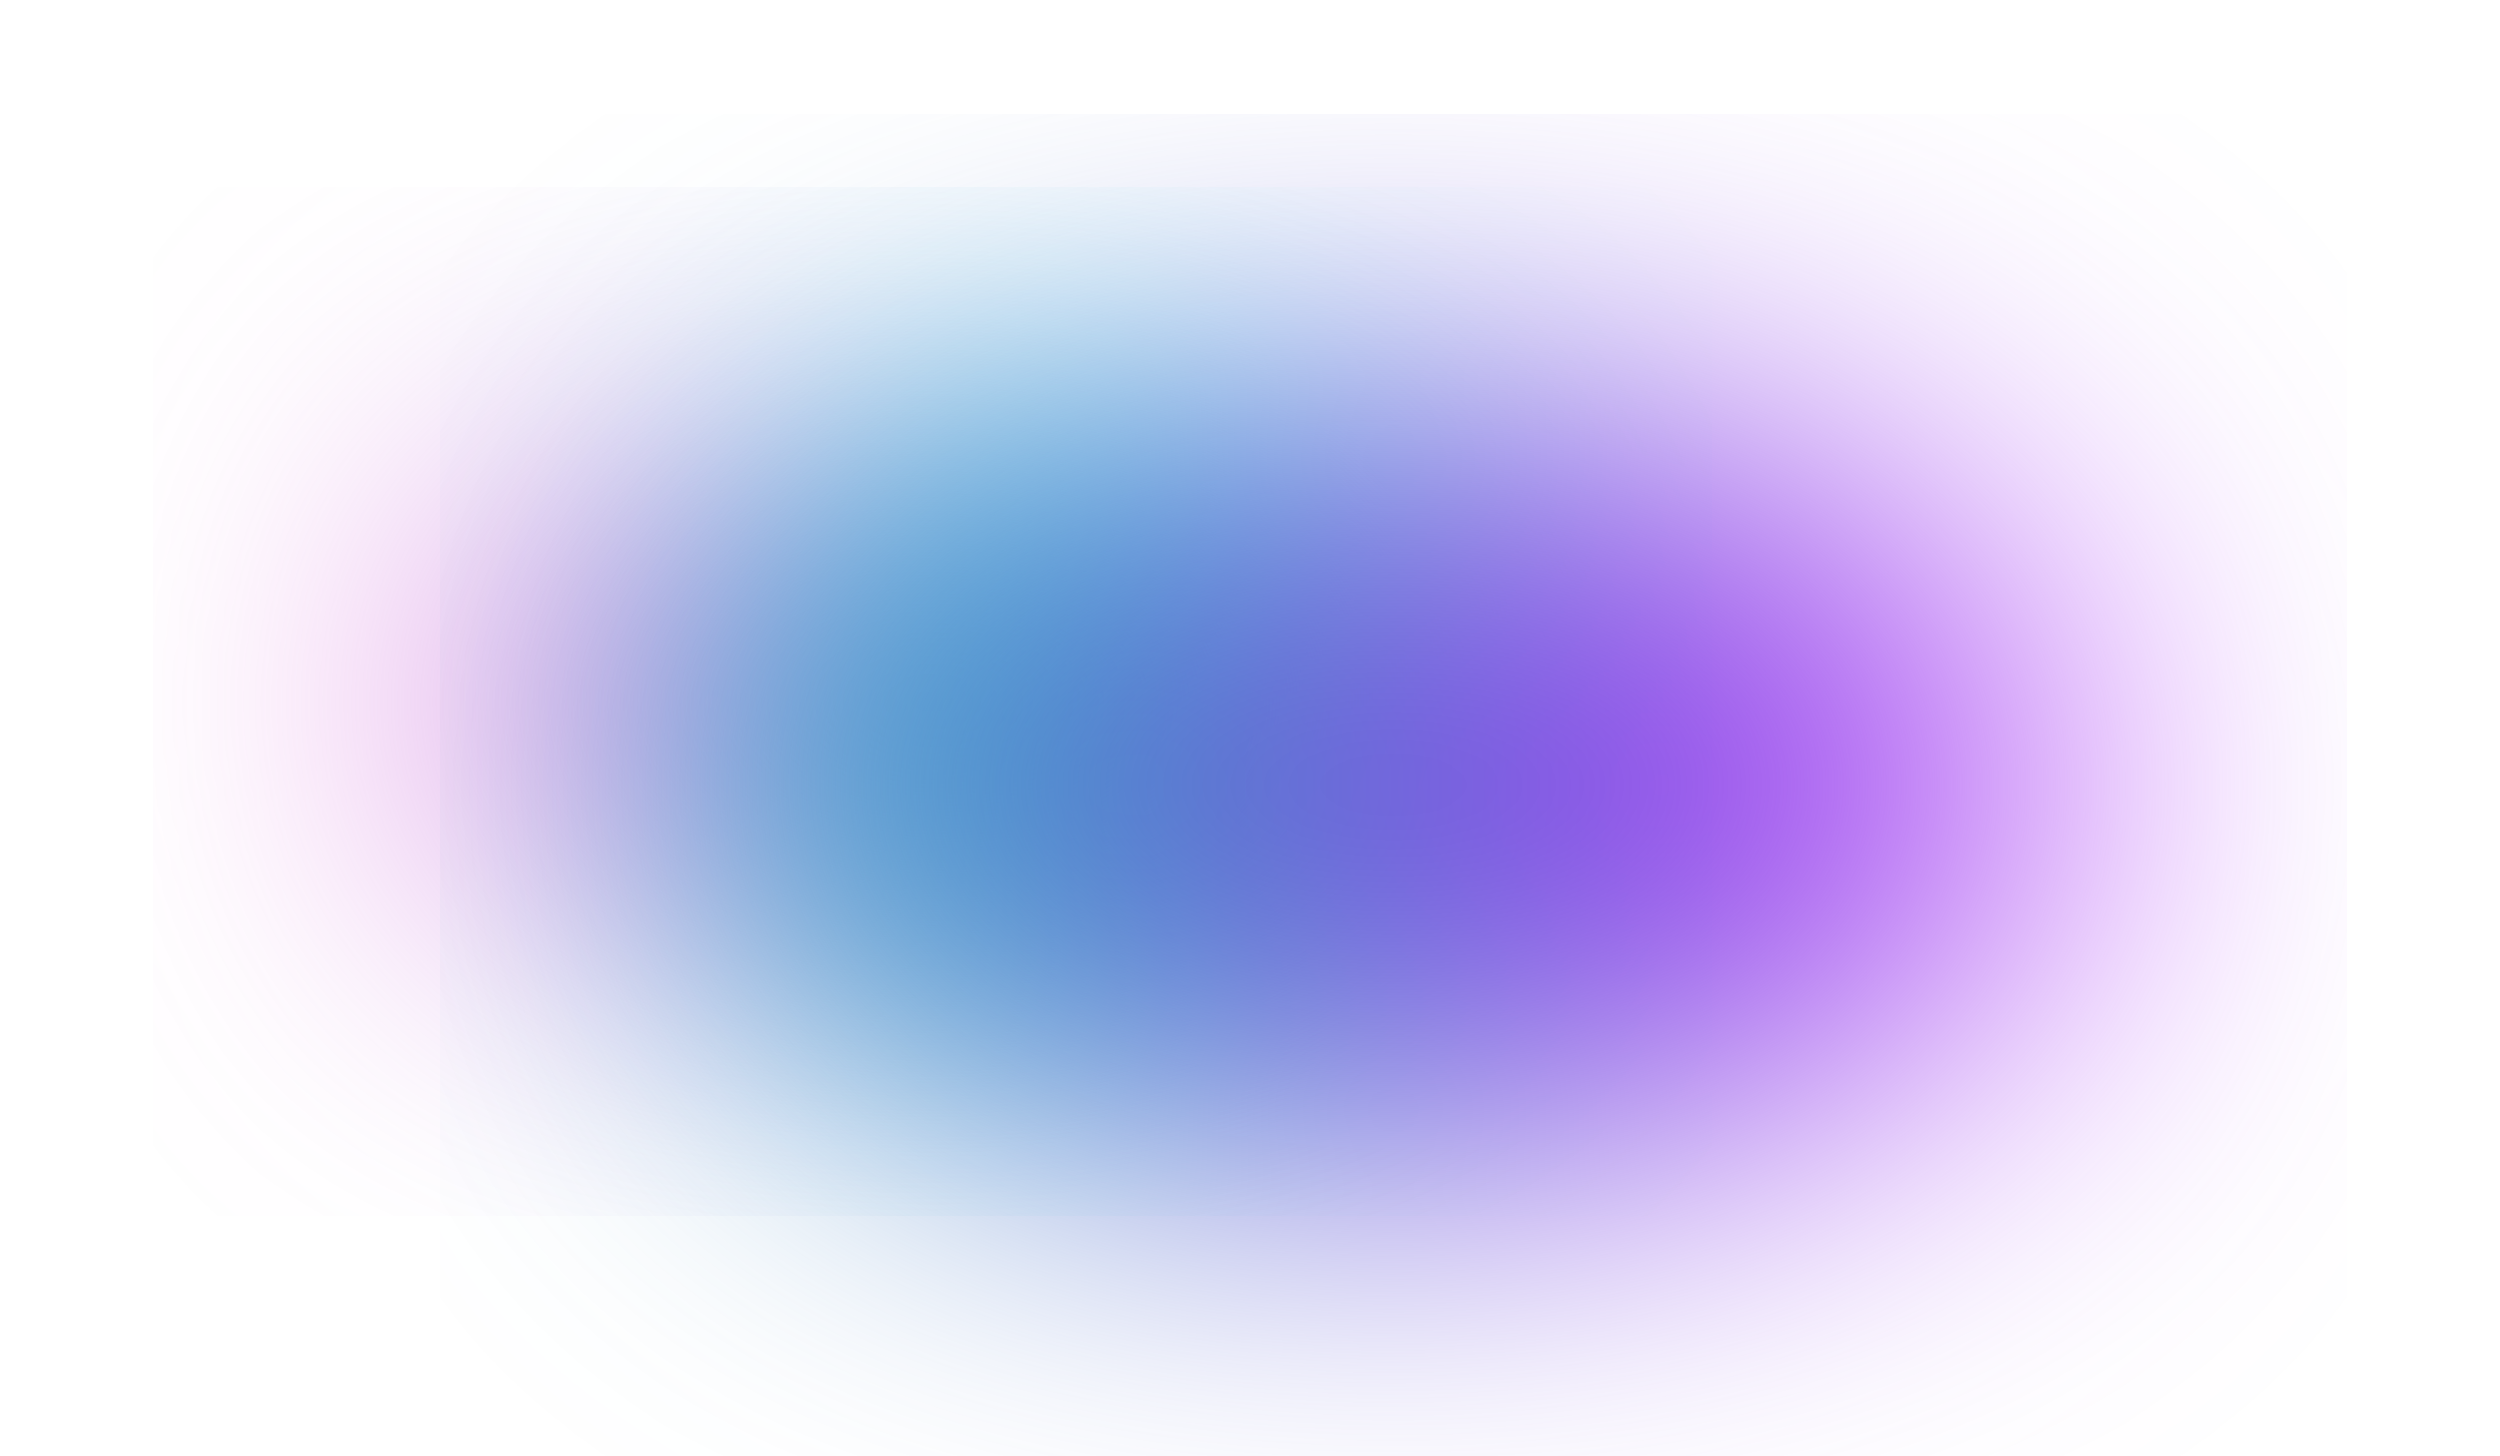
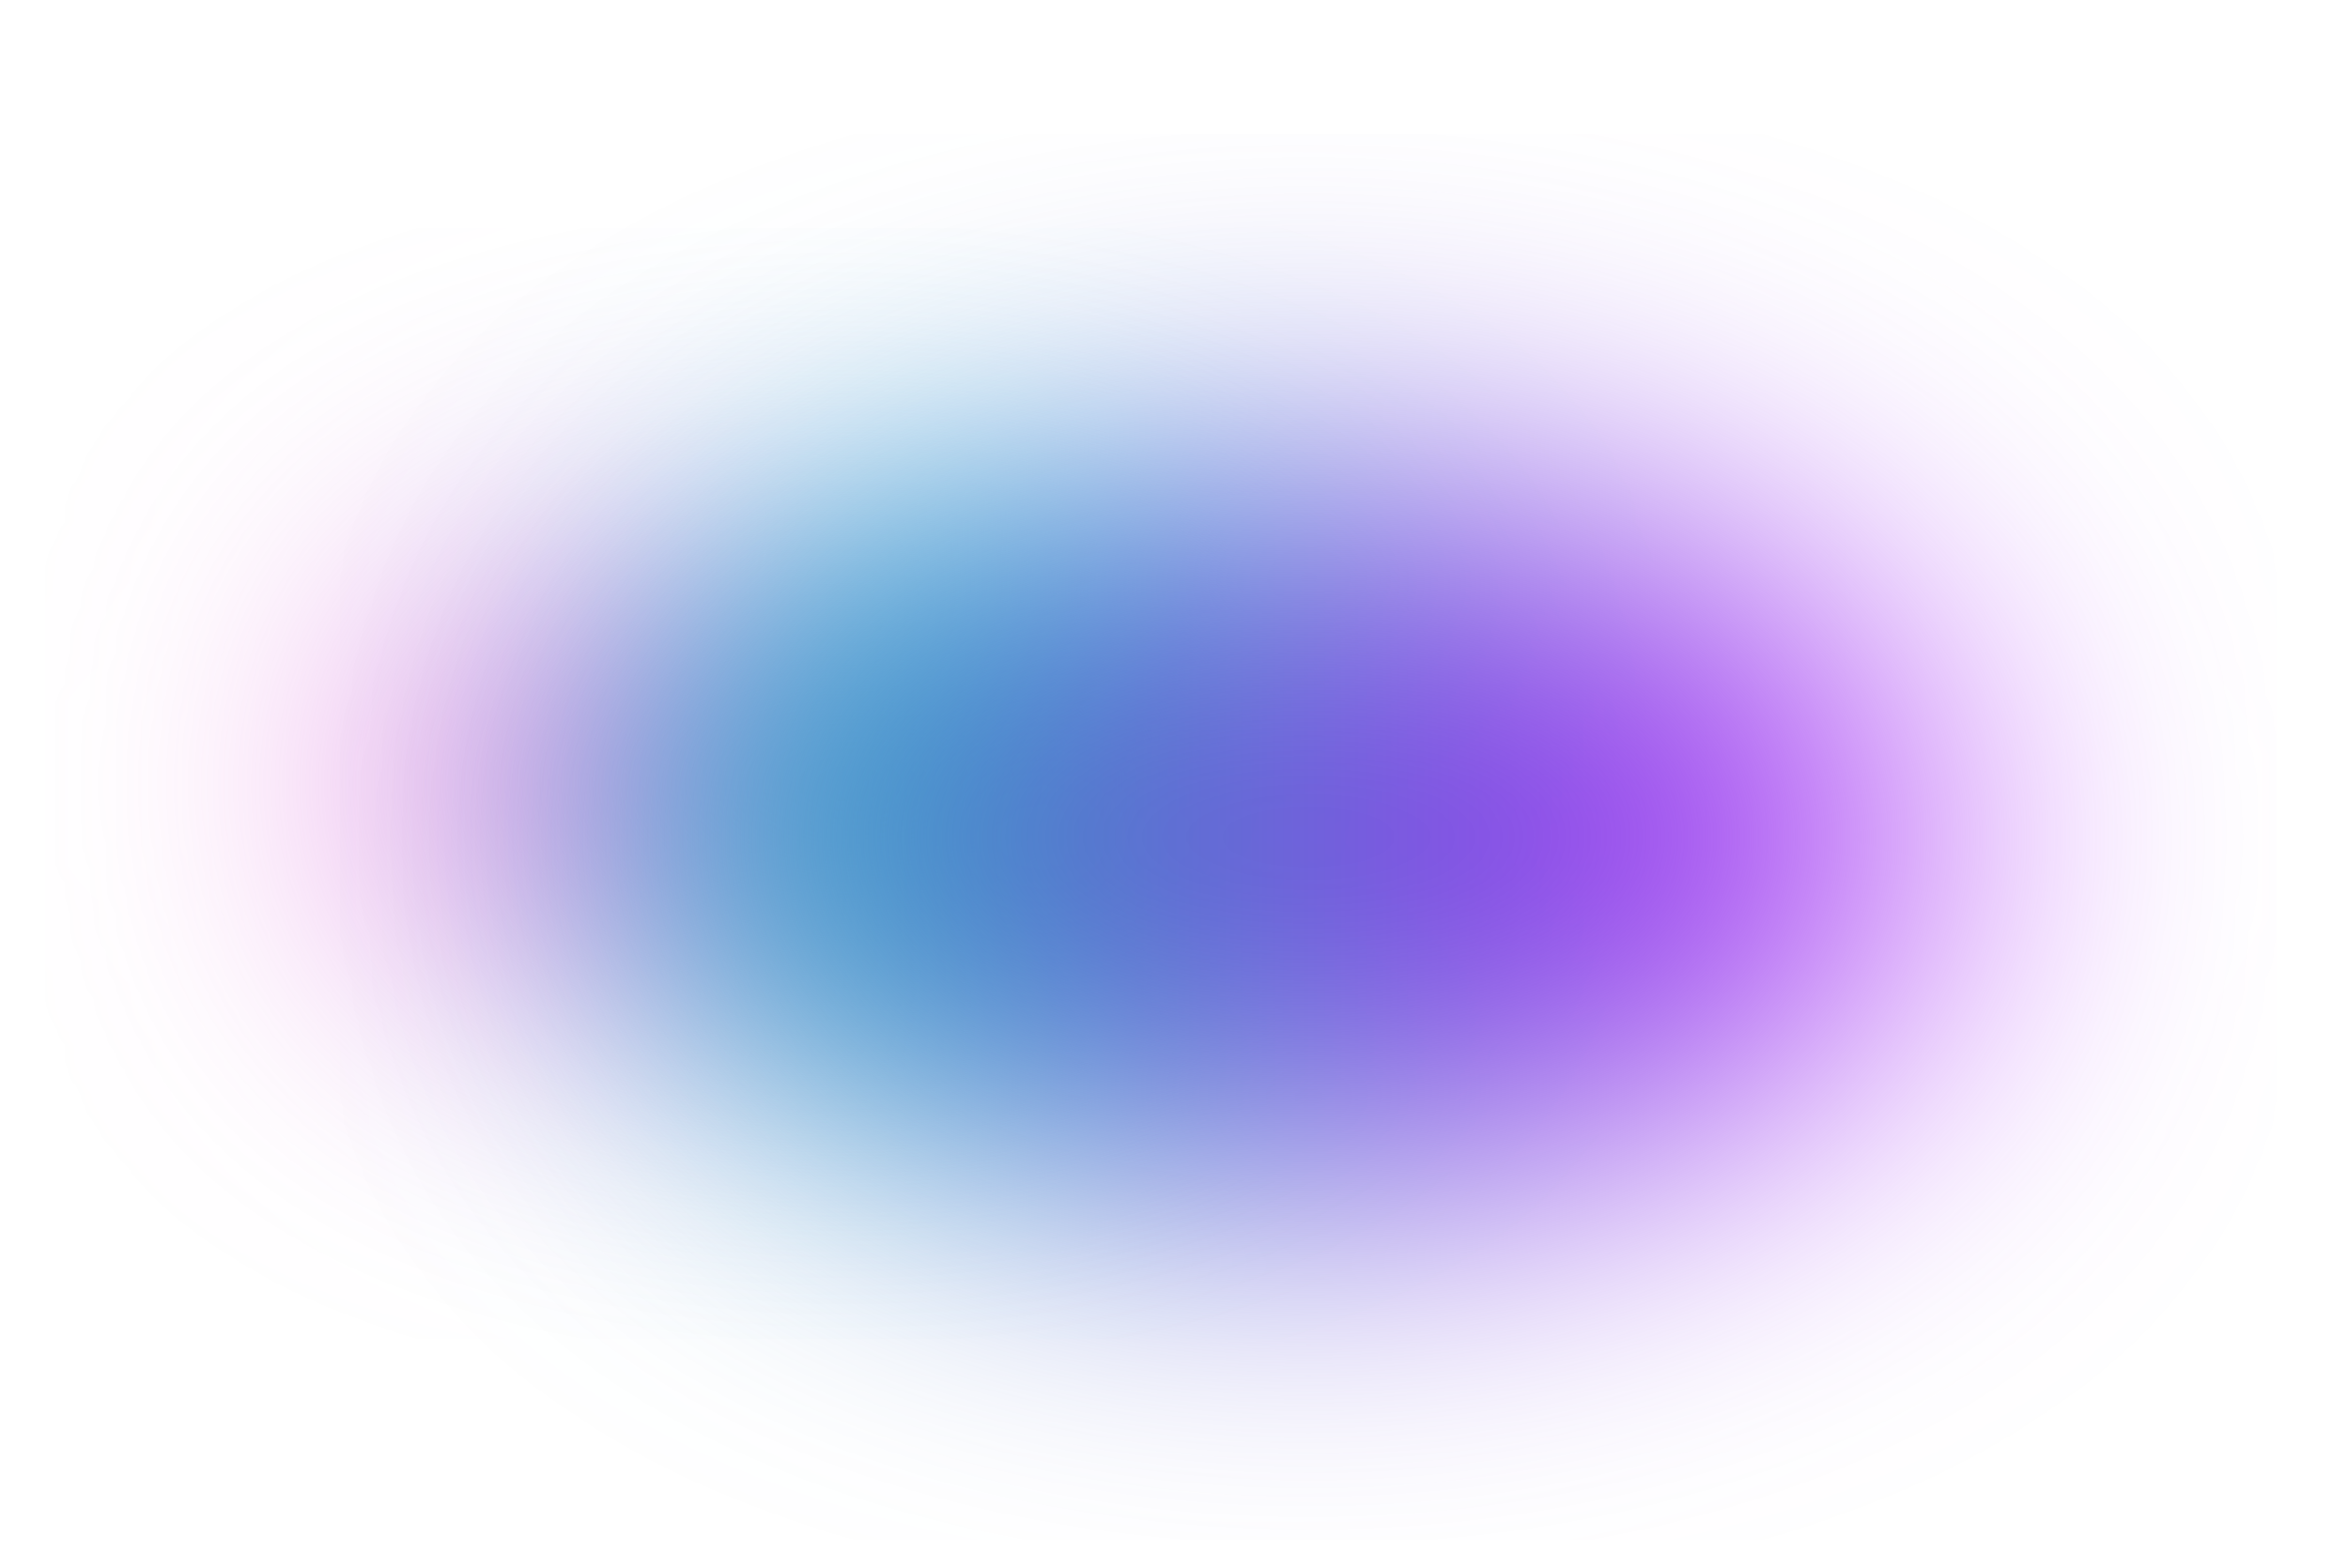
- <svg xmlns="http://www.w3.org/2000/svg" width="3400" height="1980" viewBox="0 0 3400 1980" fill="none">
-   <g filter="url(#filter0_f_2803_19722)">
-     <g filter="url(#filter1_f_2803_19722)">
-       <path d="M1268.31 1258C1635.43 1258 1933.03 1121.89 1933.03 954C1933.03 786.105 1635.43 650 1268.31 650C901.201 650 603.596 786.105 603.596 954C603.596 1121.89 901.201 1258 1268.31 1258Z" fill="url(#paint0_linear_2803_19722)" />
-     </g>
+ <svg xmlns="http://www.w3.org/2000/svg" width="3400" height="2270" viewBox="0 0 3400 2270" fill="none">
+   <g filter="url(#filter0_f_2813_19748)">
+     <path d="M1230.72 1439C1597.83 1439 1895.44 1302.89 1895.44 1135C1895.44 967.105 1597.83 831 1230.72 831C863.605 831 566 967.105 566 1135C566 1302.89 863.605 1439 1230.72 1439Z" fill="url(#paint0_linear_2813_19748)" />
  </g>
-   <g filter="url(#filter2_f_2803_19722)">
-     <g filter="url(#filter3_f_2803_19722)">
-       <path d="M1894.83 1585C2392.76 1585 2796.4 1353.31 2796.4 1067.5C2796.4 781.693 2392.76 550 1894.83 550C1396.91 550 993.259 781.693 993.259 1067.5C993.259 1353.31 1396.91 1585 1894.83 1585Z" fill="url(#paint1_linear_2803_19722)" />
-     </g>
+   <g filter="url(#filter1_f_2813_19748)">
+     <path d="M1894.83 1730C2392.76 1730 2796.4 1498.31 2796.4 1212.5C2796.4 926.693 2392.76 695 1894.83 695C1396.91 695 993.259 926.693 993.259 1212.5C993.259 1498.31 1396.91 1730 1894.83 1730Z" fill="url(#paint1_linear_2813_19748)" />
  </g>
  <defs>
-     <filter id="filter0_f_2803_19722" x="208.93" y="255.334" width="2118.77" height="1397.33" filterUnits="userSpaceOnUse" color-interpolation-filters="sRGB">
+     <filter id="filter0_f_2813_19748" x="66" y="331" width="2329.44" height="1608" filterUnits="userSpaceOnUse" color-interpolation-filters="sRGB">
      <feFlood flood-opacity="0" result="BackgroundImageFix" />
      <feBlend mode="normal" in="SourceGraphic" in2="BackgroundImageFix" result="shape" />
-       <feGaussianBlur stdDeviation="197.333" result="effect1_foregroundBlur_2803_19722" />
+       <feGaussianBlur stdDeviation="250" result="effect1_foregroundBlur_2813_19748" />
    </filter>
-     <filter id="filter1_f_2803_19722" x="208.929" y="255.333" width="2118.77" height="1397.33" filterUnits="userSpaceOnUse" color-interpolation-filters="sRGB">
+     <filter id="filter1_f_2813_19748" x="493.259" y="195" width="2803.15" height="2035" filterUnits="userSpaceOnUse" color-interpolation-filters="sRGB">
      <feFlood flood-opacity="0" result="BackgroundImageFix" />
      <feBlend mode="normal" in="SourceGraphic" in2="BackgroundImageFix" result="shape" />
-       <feGaussianBlur stdDeviation="197.333" result="effect1_foregroundBlur_2803_19722" />
+       <feGaussianBlur stdDeviation="250" result="effect1_foregroundBlur_2813_19748" />
    </filter>
-     <filter id="filter2_f_2803_19722" x="598.593" y="155.334" width="2592.48" height="1824.33" filterUnits="userSpaceOnUse" color-interpolation-filters="sRGB">
-       <feFlood flood-opacity="0" result="BackgroundImageFix" />
-       <feBlend mode="normal" in="SourceGraphic" in2="BackgroundImageFix" result="shape" />
-       <feGaussianBlur stdDeviation="197.333" result="effect1_foregroundBlur_2803_19722" />
-     </filter>
-     <filter id="filter3_f_2803_19722" x="598.592" y="155.333" width="2592.48" height="1824.33" filterUnits="userSpaceOnUse" color-interpolation-filters="sRGB">
-       <feFlood flood-opacity="0" result="BackgroundImageFix" />
-       <feBlend mode="normal" in="SourceGraphic" in2="BackgroundImageFix" result="shape" />
-       <feGaussianBlur stdDeviation="197.333" result="effect1_foregroundBlur_2803_19722" />
-     </filter>
-     <linearGradient id="paint0_linear_2803_19722" x1="603.596" y1="954" x2="1933.03" y2="954" gradientUnits="userSpaceOnUse">
+     <linearGradient id="paint0_linear_2813_19748" x1="566" y1="1135" x2="1895.44" y2="1135" gradientUnits="userSpaceOnUse">
      <stop stop-color="#FF18CC" />
      <stop offset="0.68" stop-color="#1BFFF0" />
    </linearGradient>
-     <linearGradient id="paint1_linear_2803_19722" x1="993.259" y1="1067.5" x2="2796.4" y2="1067.5" gradientUnits="userSpaceOnUse">
+     <linearGradient id="paint1_linear_2813_19748" x1="993.259" y1="1212.5" x2="2796.4" y2="1212.5" gradientUnits="userSpaceOnUse">
      <stop stop-color="#2199B4" />
      <stop offset="1" stop-color="#B821FF" />
    </linearGradient>
  </defs>
</svg>
